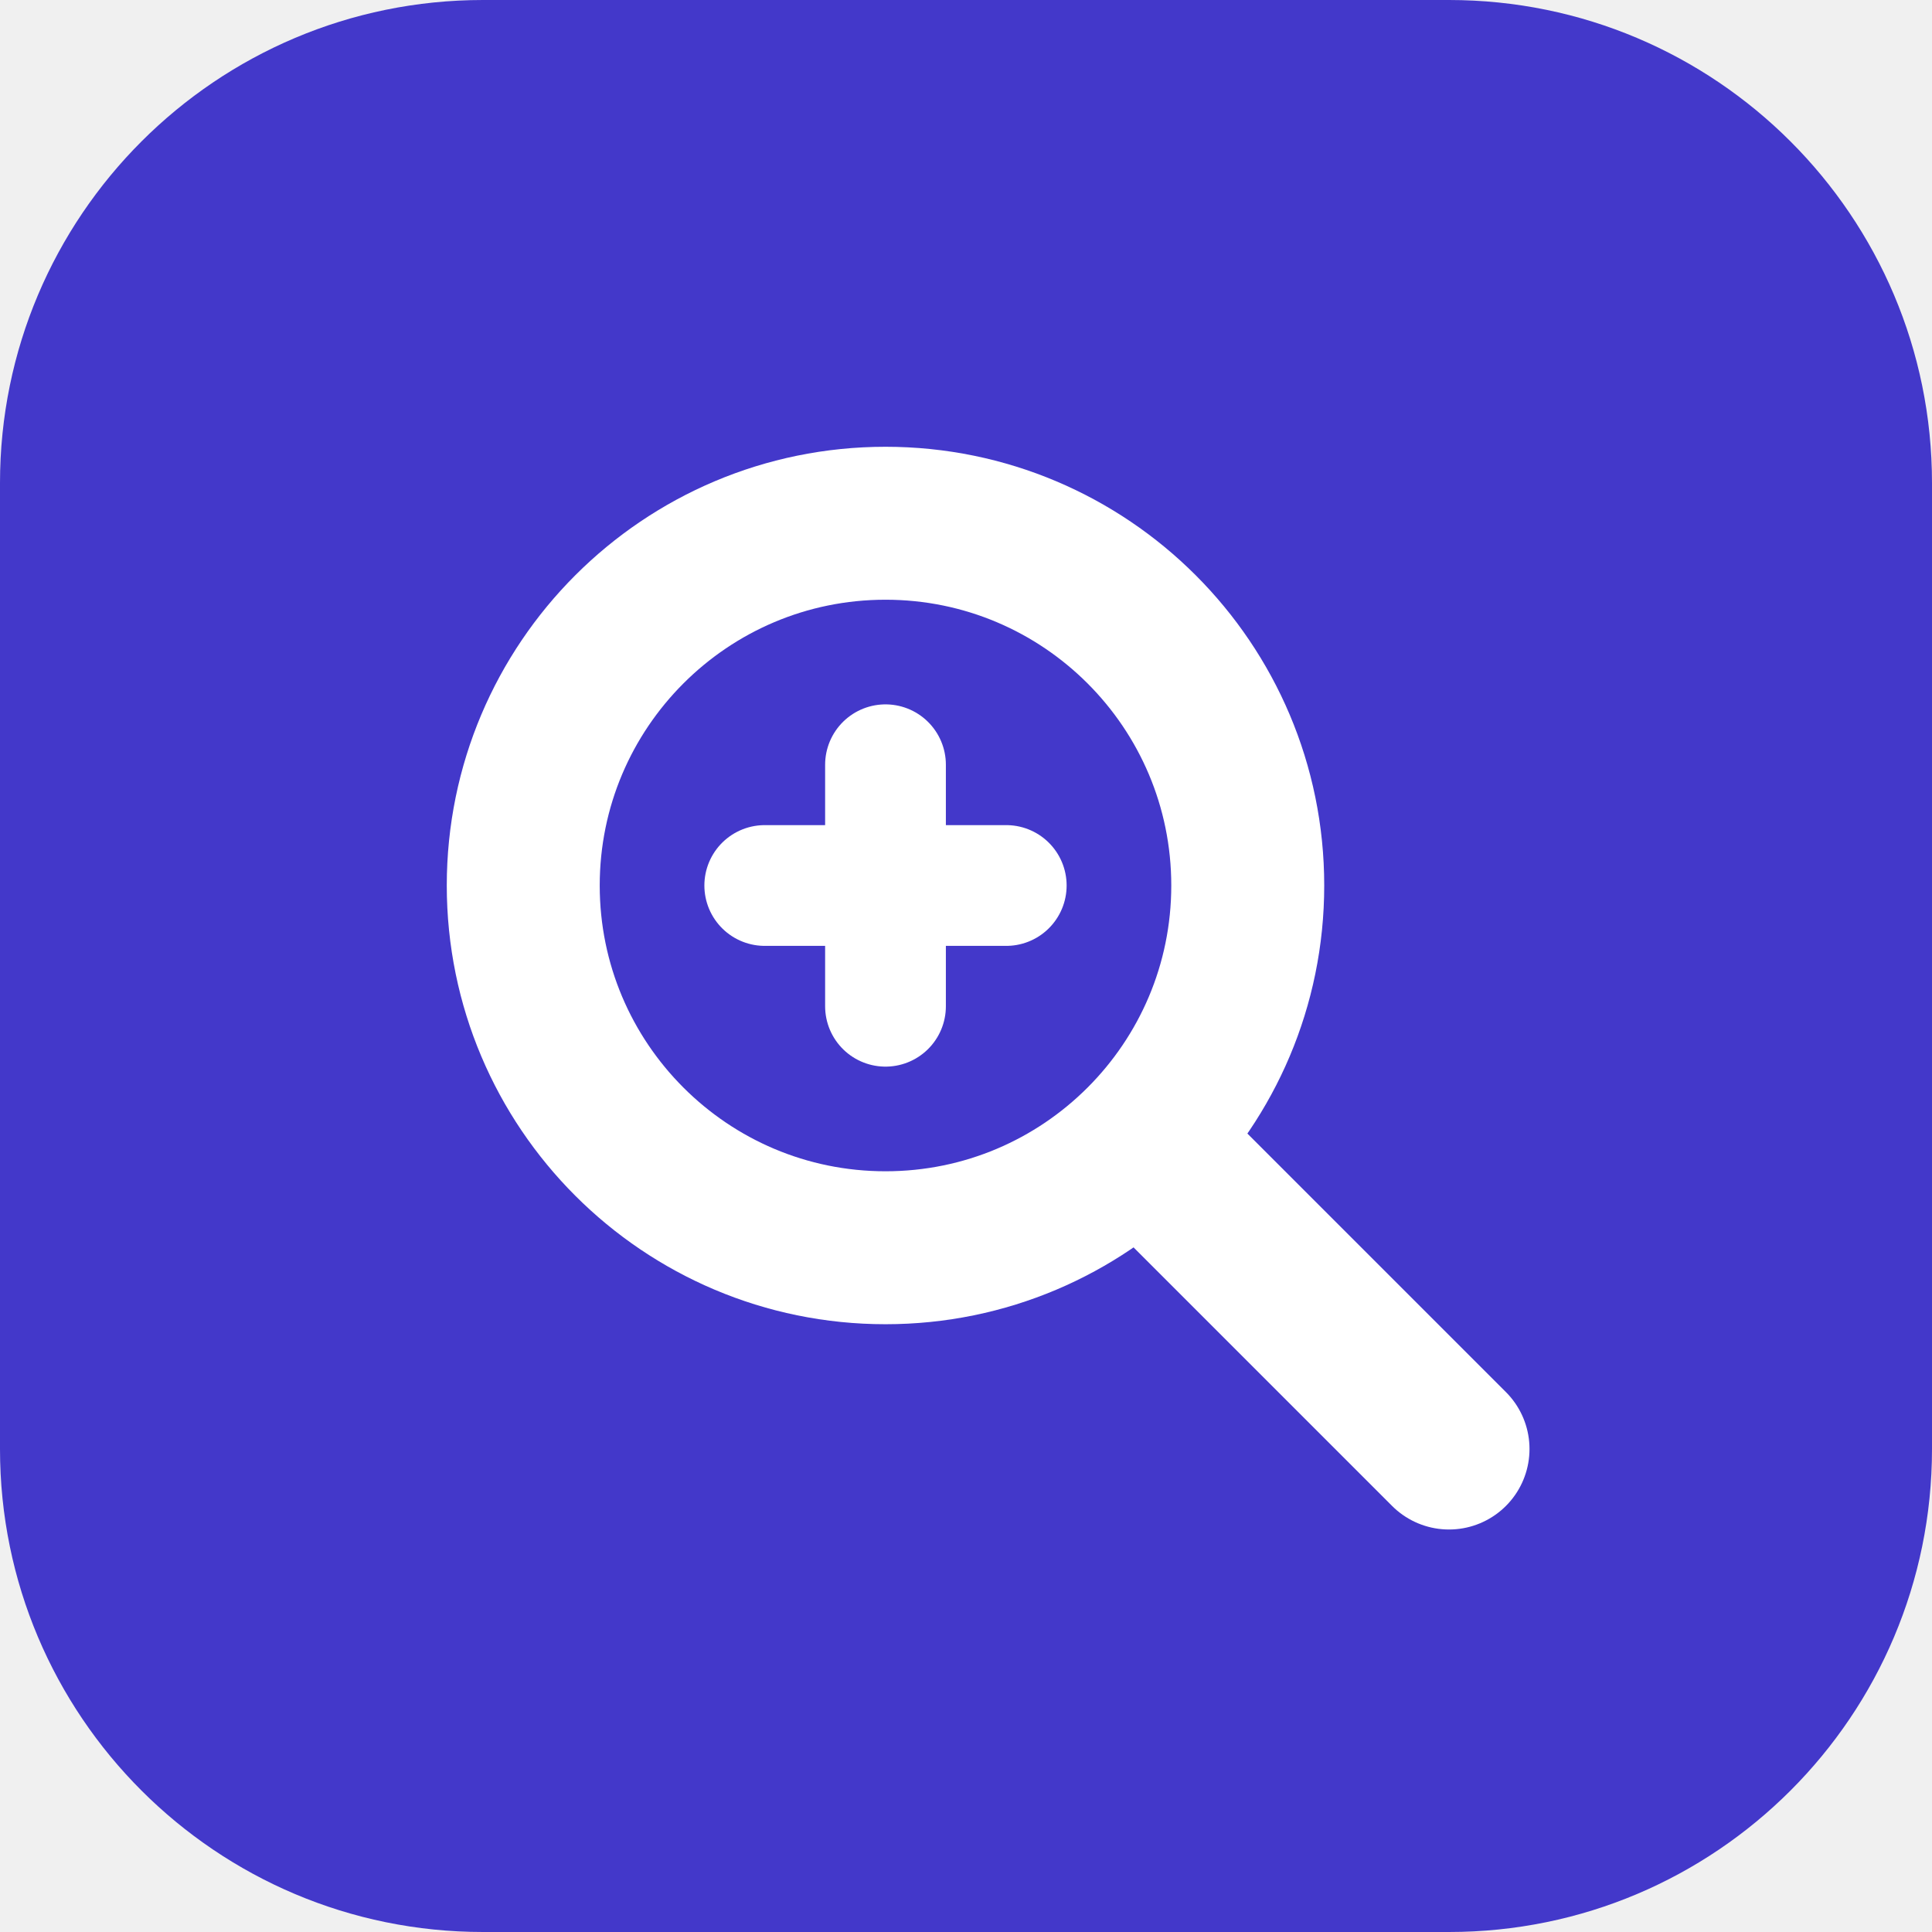
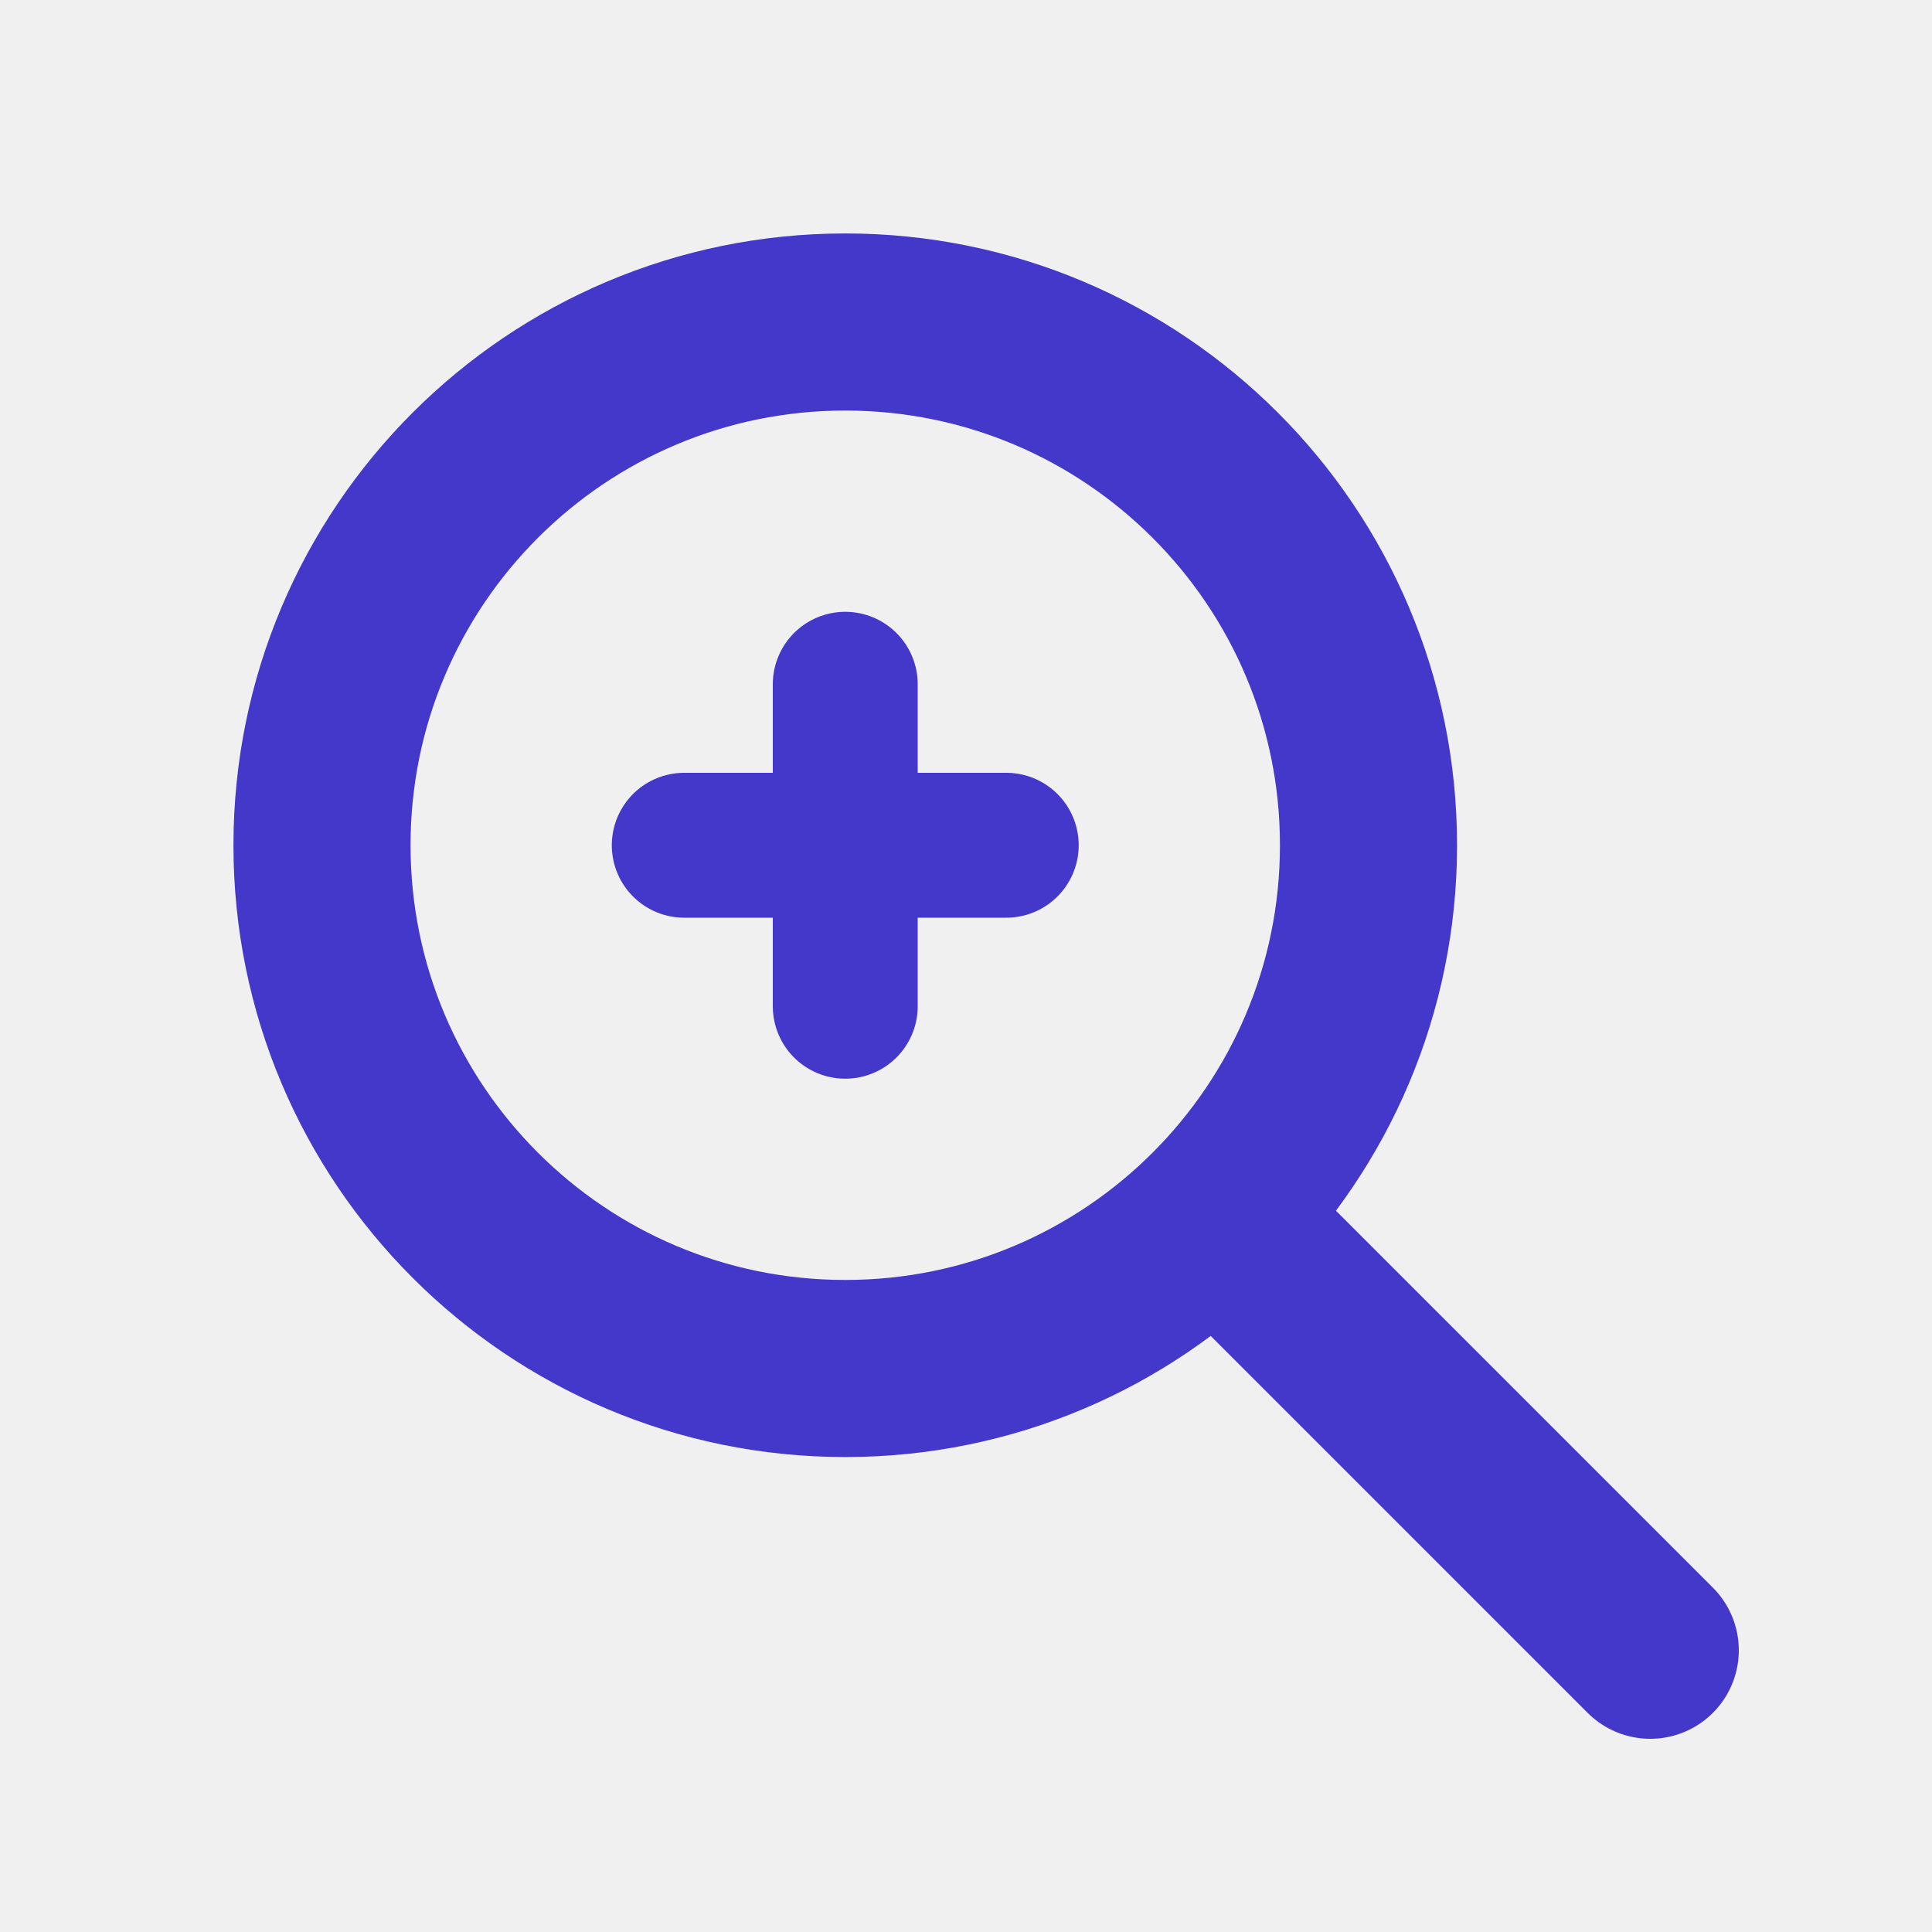
<svg xmlns="http://www.w3.org/2000/svg" viewBox="0 0 24 24" fill="none">
-   <rect width="24" height="24" rx="6" fill="#4338CA" />
-   <circle cx="11" cy="11" r="4.5" stroke="#FFFFFF" stroke-width="1.9" />
-   <path d="M14.5 14.5L18 18" stroke="#FFFFFF" stroke-width="2" stroke-linecap="round" />
-   <path d="M9.5 11H12.5M11 9.5V12.5" stroke="#FFFFFF" stroke-width="1.5" stroke-linecap="round" />
+   <circle cx="10.5" cy="10.5" r="6.5" stroke="#4338CA" stroke-width="2.2" />
+   <path d="M15.5 15.5L20.5 20.5" stroke="#4338CA" stroke-width="2.2" stroke-linecap="round" />
+   <path d="M8.5 10.5H12.5M10.5 8.5V12.5" stroke="#4338CA" stroke-width="1.8" stroke-linecap="round" />
</svg>
